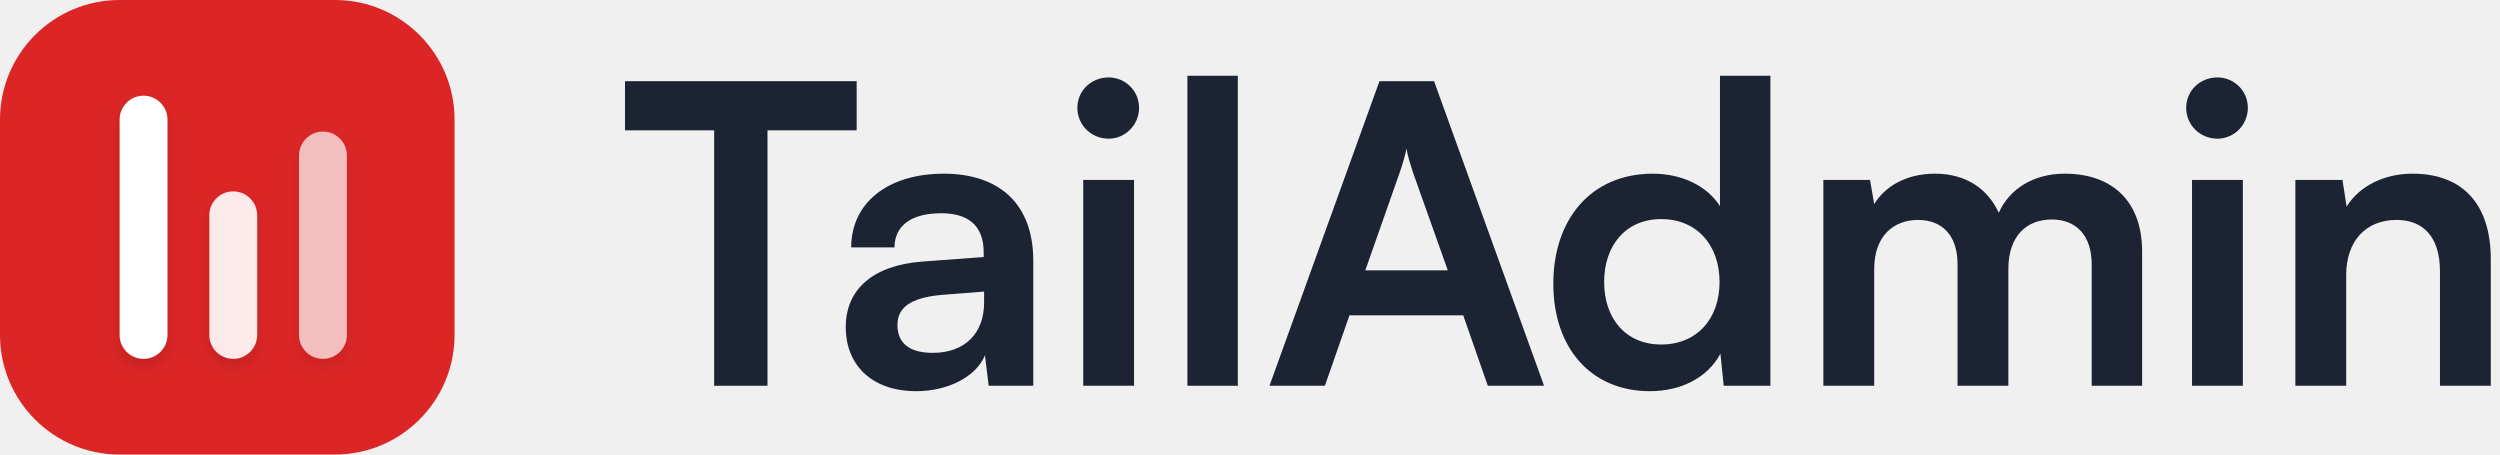
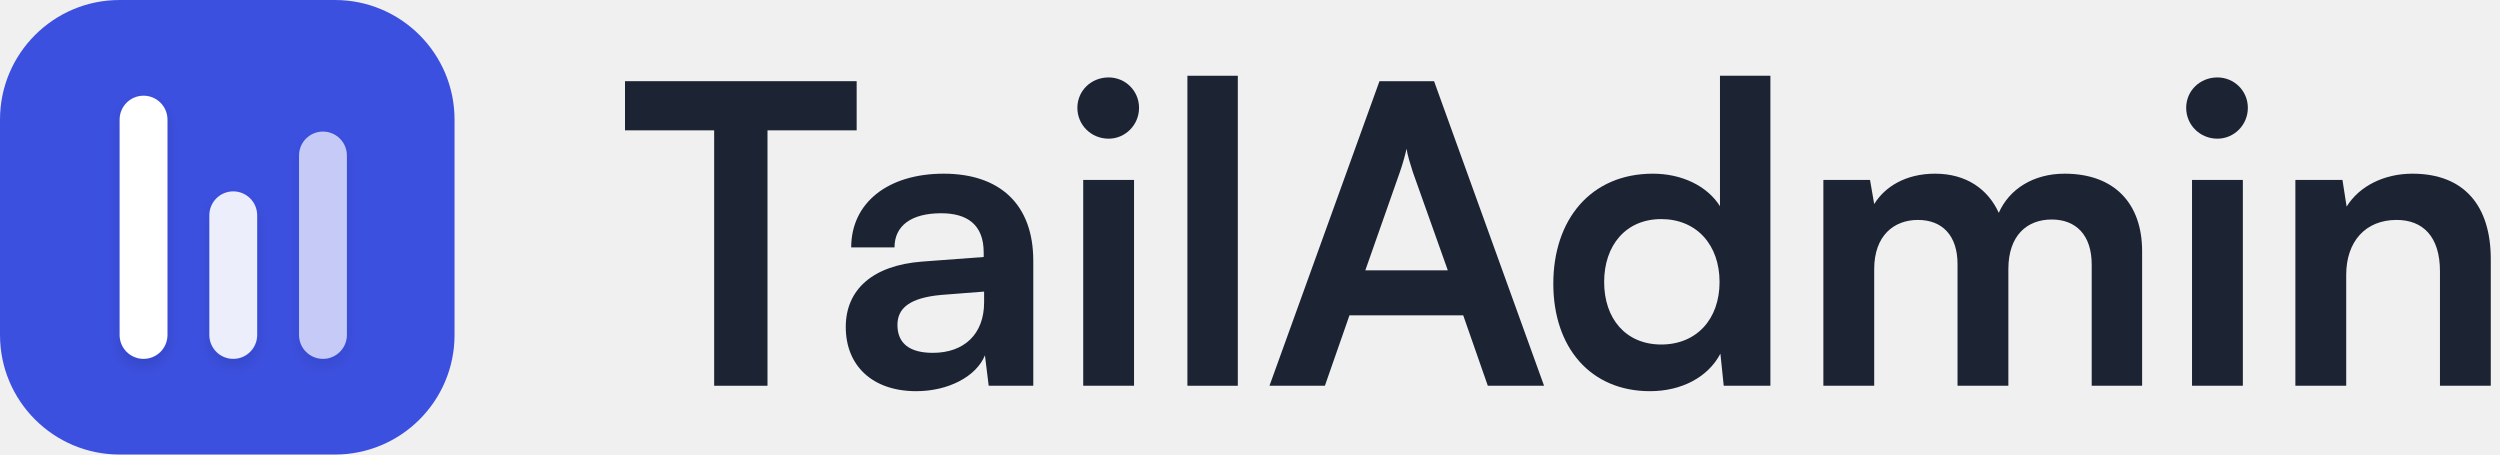
<svg xmlns="http://www.w3.org/2000/svg" width="176" height="32" viewBox="0 0 176 32" fill="none">
  <path d="M44 9.176H50.277V27.157H54.032V9.176H60.309V5.715H44V9.176Z" fill="#1C2434" />
  <path d="M64.5 27.539C66.758 27.539 68.724 26.512 69.34 25.016L69.604 27.157H72.743V18.357C72.743 14.339 70.337 12.227 66.436 12.227C62.505 12.227 59.924 14.28 59.924 17.419H62.974C62.974 15.893 64.148 15.013 66.26 15.013C68.079 15.013 69.252 15.805 69.252 17.771V18.093L64.91 18.416C61.478 18.68 59.542 20.352 59.542 23.021C59.542 25.749 61.42 27.539 64.5 27.539ZM65.673 24.84C64.06 24.84 63.18 24.195 63.18 22.875C63.18 21.701 64.031 20.968 66.26 20.763L69.281 20.528V21.291C69.281 23.52 67.873 24.84 65.673 24.84Z" fill="#1C2434" />
  <path d="M78.047 9.763C79.221 9.763 80.189 8.795 80.189 7.592C80.189 6.389 79.221 5.451 78.047 5.451C76.816 5.451 75.847 6.389 75.847 7.592C75.847 8.795 76.816 9.763 78.047 9.763ZM76.258 27.157H79.837V12.667H76.258V27.157Z" fill="#1C2434" />
  <path d="M87.142 27.157V5.333H83.593V27.157H87.142Z" fill="#1C2434" />
  <path d="M93.272 27.157L95.003 22.2H103.011L104.742 27.157H108.702L100.958 5.715H97.115L89.371 27.157H93.272ZM98.552 12.109C98.758 11.523 98.933 10.877 99.022 10.467C99.08 10.907 99.285 11.552 99.462 12.109L101.926 19.032H96.118L98.552 12.109Z" fill="#1C2434" />
  <path d="M116.158 27.539C118.358 27.539 120.236 26.571 121.116 24.899L121.35 27.157H124.636V5.333H121.086V14.515C120.177 13.077 118.388 12.227 116.364 12.227C111.993 12.227 109.353 15.453 109.353 19.971C109.353 24.459 111.964 27.539 116.158 27.539ZM116.95 24.253C114.457 24.253 112.932 22.435 112.932 19.853C112.932 17.272 114.457 15.424 116.95 15.424C119.444 15.424 121.057 17.243 121.057 19.853C121.057 22.464 119.444 24.253 116.95 24.253Z" fill="#1C2434" />
  <path d="M131.944 27.157V18.944C131.944 16.597 133.322 15.483 135.024 15.483C136.725 15.483 137.81 16.568 137.81 18.592V27.157H141.389V18.944C141.389 16.568 142.709 15.453 144.44 15.453C146.141 15.453 147.256 16.539 147.256 18.621V27.157H150.805V17.683C150.805 14.339 148.869 12.227 145.349 12.227C143.149 12.227 141.448 13.312 140.714 14.984C139.952 13.312 138.426 12.227 136.226 12.227C134.144 12.227 132.677 13.165 131.944 14.368L131.65 12.667H128.365V27.157H131.944Z" fill="#1C2434" />
  <path d="M156.107 9.763C157.281 9.763 158.249 8.795 158.249 7.592C158.249 6.389 157.281 5.451 156.107 5.451C154.875 5.451 153.907 6.389 153.907 7.592C153.907 8.795 154.875 9.763 156.107 9.763ZM154.318 27.157H157.897V12.667H154.318V27.157Z" fill="#1C2434" />
  <path d="M165.173 27.157V19.355C165.173 17.008 166.522 15.483 168.722 15.483C170.57 15.483 171.773 16.656 171.773 19.091V27.157H175.351V18.24C175.351 14.485 173.474 12.227 169.837 12.227C167.871 12.227 166.111 13.077 165.202 14.544L164.909 12.667H161.594V27.157H165.173Z" fill="#1C2434" />
-   <path d="M0 8.421C0 3.77 3.77 0 8.421 0H23.579C28.23 0 32 3.77 32 8.421V23.579C32 28.23 28.23 32 23.579 32H8.421C3.77 32 0 28.23 0 23.579V8.421Z" fill="#DC2626" />
+   <path d="M0 8.421C0 3.77 3.77 0 8.421 0H23.579C28.23 0 32 3.77 32 8.421V23.579C32 28.23 28.23 32 23.579 32H8.421C3.77 32 0 28.23 0 23.579V8.421Z" fill="#3C50E0" />
  <g filter="url(#filter0_d_521_14075)">
    <path d="M8.421 8.421C8.421 7.491 9.175 6.737 10.106 6.737V6.737C11.036 6.737 11.79 7.491 11.79 8.421V23.579C11.79 24.509 11.036 25.263 10.106 25.263V25.263C9.175 25.263 8.421 24.509 8.421 23.579V8.421Z" fill="white" />
  </g>
  <g opacity="0.9" filter="url(#filter1_d_521_14075)">
    <path d="M14.737 15.158C14.737 14.227 15.491 13.473 16.421 13.473V13.473C17.351 13.473 18.105 14.227 18.105 15.158V23.579C18.105 24.509 17.351 25.263 16.421 25.263V25.263C15.491 25.263 14.737 24.509 14.737 23.579V15.158Z" fill="white" />
  </g>
  <g opacity="0.7" filter="url(#filter2_d_521_14075)">
    <path d="M21.052 10.947C21.052 10.017 21.806 9.263 22.736 9.263V9.263C23.667 9.263 24.421 10.017 24.421 10.947V23.578C24.421 24.509 23.667 25.263 22.736 25.263V25.263C21.806 25.263 21.052 24.509 21.052 23.578V10.947Z" fill="white" />
  </g>
  <defs>
    <filter id="filter0_d_521_14075" x="7.421" y="6.237" width="5.369" height="20.526" filterUnits="userSpaceOnUse" color-interpolation-filters="sRGB">
      <feFlood flood-opacity="0" result="BackgroundImageFix" />
      <feColorMatrix in="SourceAlpha" type="matrix" values="0 0 0 0 0 0 0 0 0 0 0 0 0 0 0 0 0 0 127 0" result="hardAlpha" />
      <feOffset dy="0.5" />
      <feGaussianBlur stdDeviation="0.5" />
      <feComposite in2="hardAlpha" operator="out" />
      <feColorMatrix type="matrix" values="0 0 0 0 0 0 0 0 0 0 0 0 0 0 0 0 0 0 0.12 0" />
      <feBlend mode="normal" in2="BackgroundImageFix" result="effect1_dropShadow_521_14075" />
      <feBlend mode="normal" in="SourceGraphic" in2="effect1_dropShadow_521_14075" result="shape" />
    </filter>
    <filter id="filter1_d_521_14075" x="13.737" y="12.973" width="5.369" height="13.79" filterUnits="userSpaceOnUse" color-interpolation-filters="sRGB">
      <feFlood flood-opacity="0" result="BackgroundImageFix" />
      <feColorMatrix in="SourceAlpha" type="matrix" values="0 0 0 0 0 0 0 0 0 0 0 0 0 0 0 0 0 0 127 0" result="hardAlpha" />
      <feOffset dy="0.5" />
      <feGaussianBlur stdDeviation="0.5" />
      <feComposite in2="hardAlpha" operator="out" />
      <feColorMatrix type="matrix" values="0 0 0 0 0 0 0 0 0 0 0 0 0 0 0 0 0 0 0.12 0" />
      <feBlend mode="normal" in2="BackgroundImageFix" result="effect1_dropShadow_521_14075" />
      <feBlend mode="normal" in="SourceGraphic" in2="effect1_dropShadow_521_14075" result="shape" />
    </filter>
    <filter id="filter2_d_521_14075" x="20.052" y="8.763" width="5.369" height="18" filterUnits="userSpaceOnUse" color-interpolation-filters="sRGB">
      <feFlood flood-opacity="0" result="BackgroundImageFix" />
      <feColorMatrix in="SourceAlpha" type="matrix" values="0 0 0 0 0 0 0 0 0 0 0 0 0 0 0 0 0 0 127 0" result="hardAlpha" />
      <feOffset dy="0.5" />
      <feGaussianBlur stdDeviation="0.5" />
      <feComposite in2="hardAlpha" operator="out" />
      <feColorMatrix type="matrix" values="0 0 0 0 0 0 0 0 0 0 0 0 0 0 0 0 0 0 0.12 0" />
      <feBlend mode="normal" in2="BackgroundImageFix" result="effect1_dropShadow_521_14075" />
      <feBlend mode="normal" in="SourceGraphic" in2="effect1_dropShadow_521_14075" result="shape" />
    </filter>
  </defs>
</svg>
